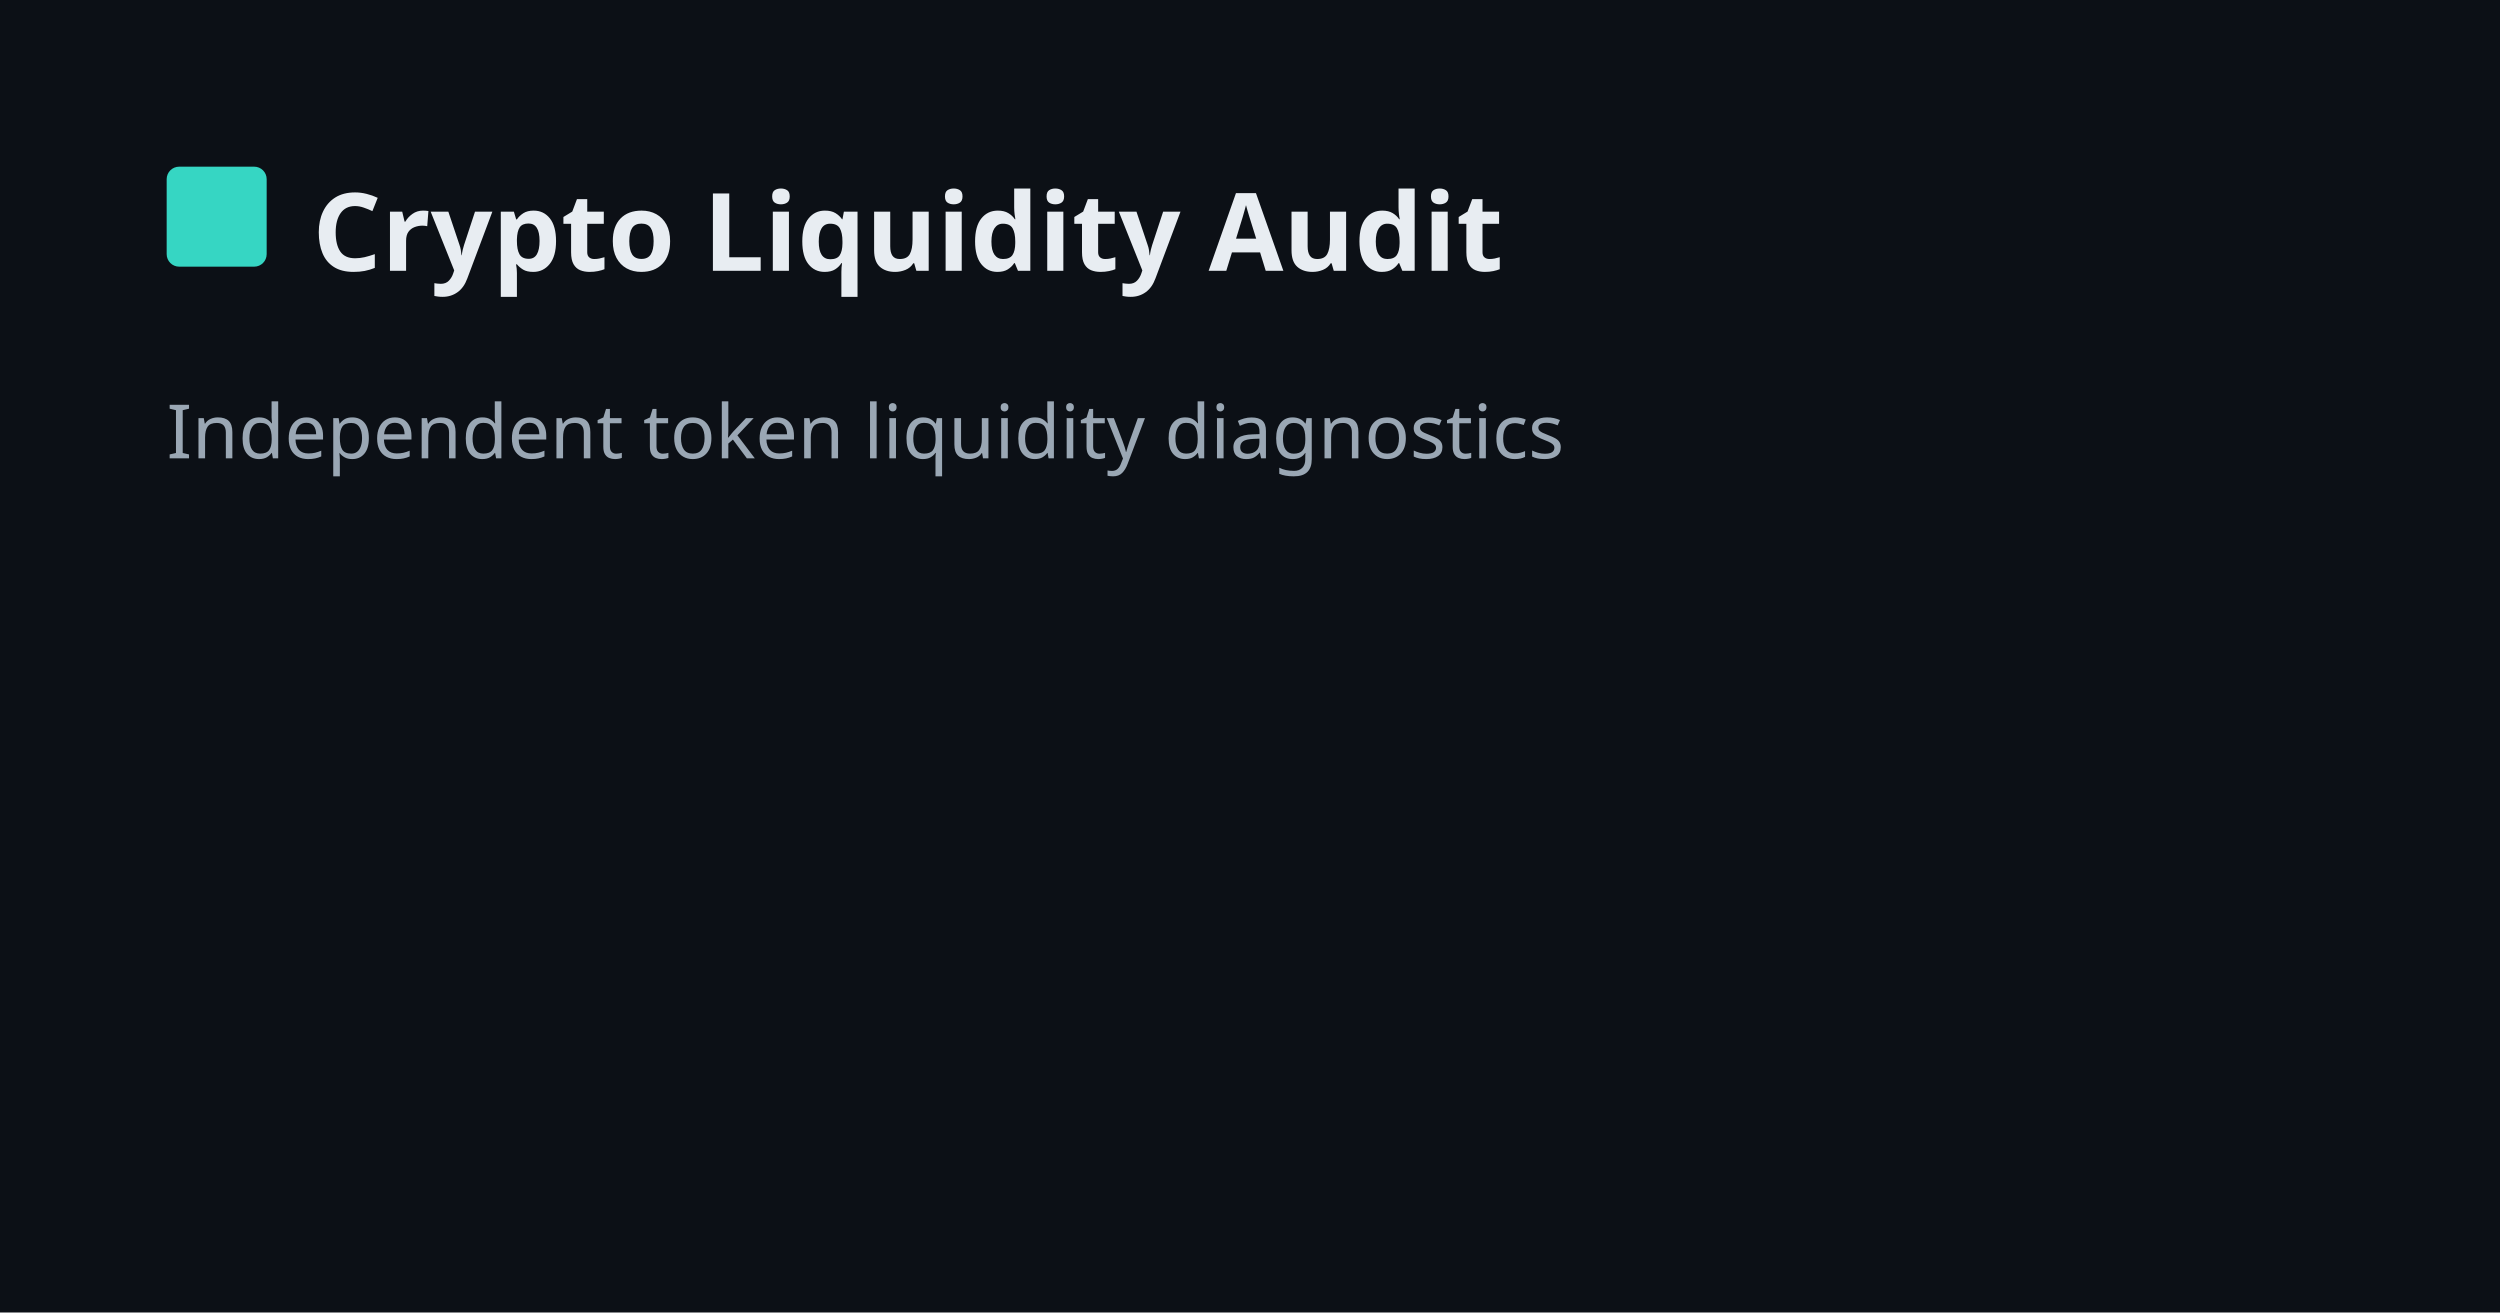
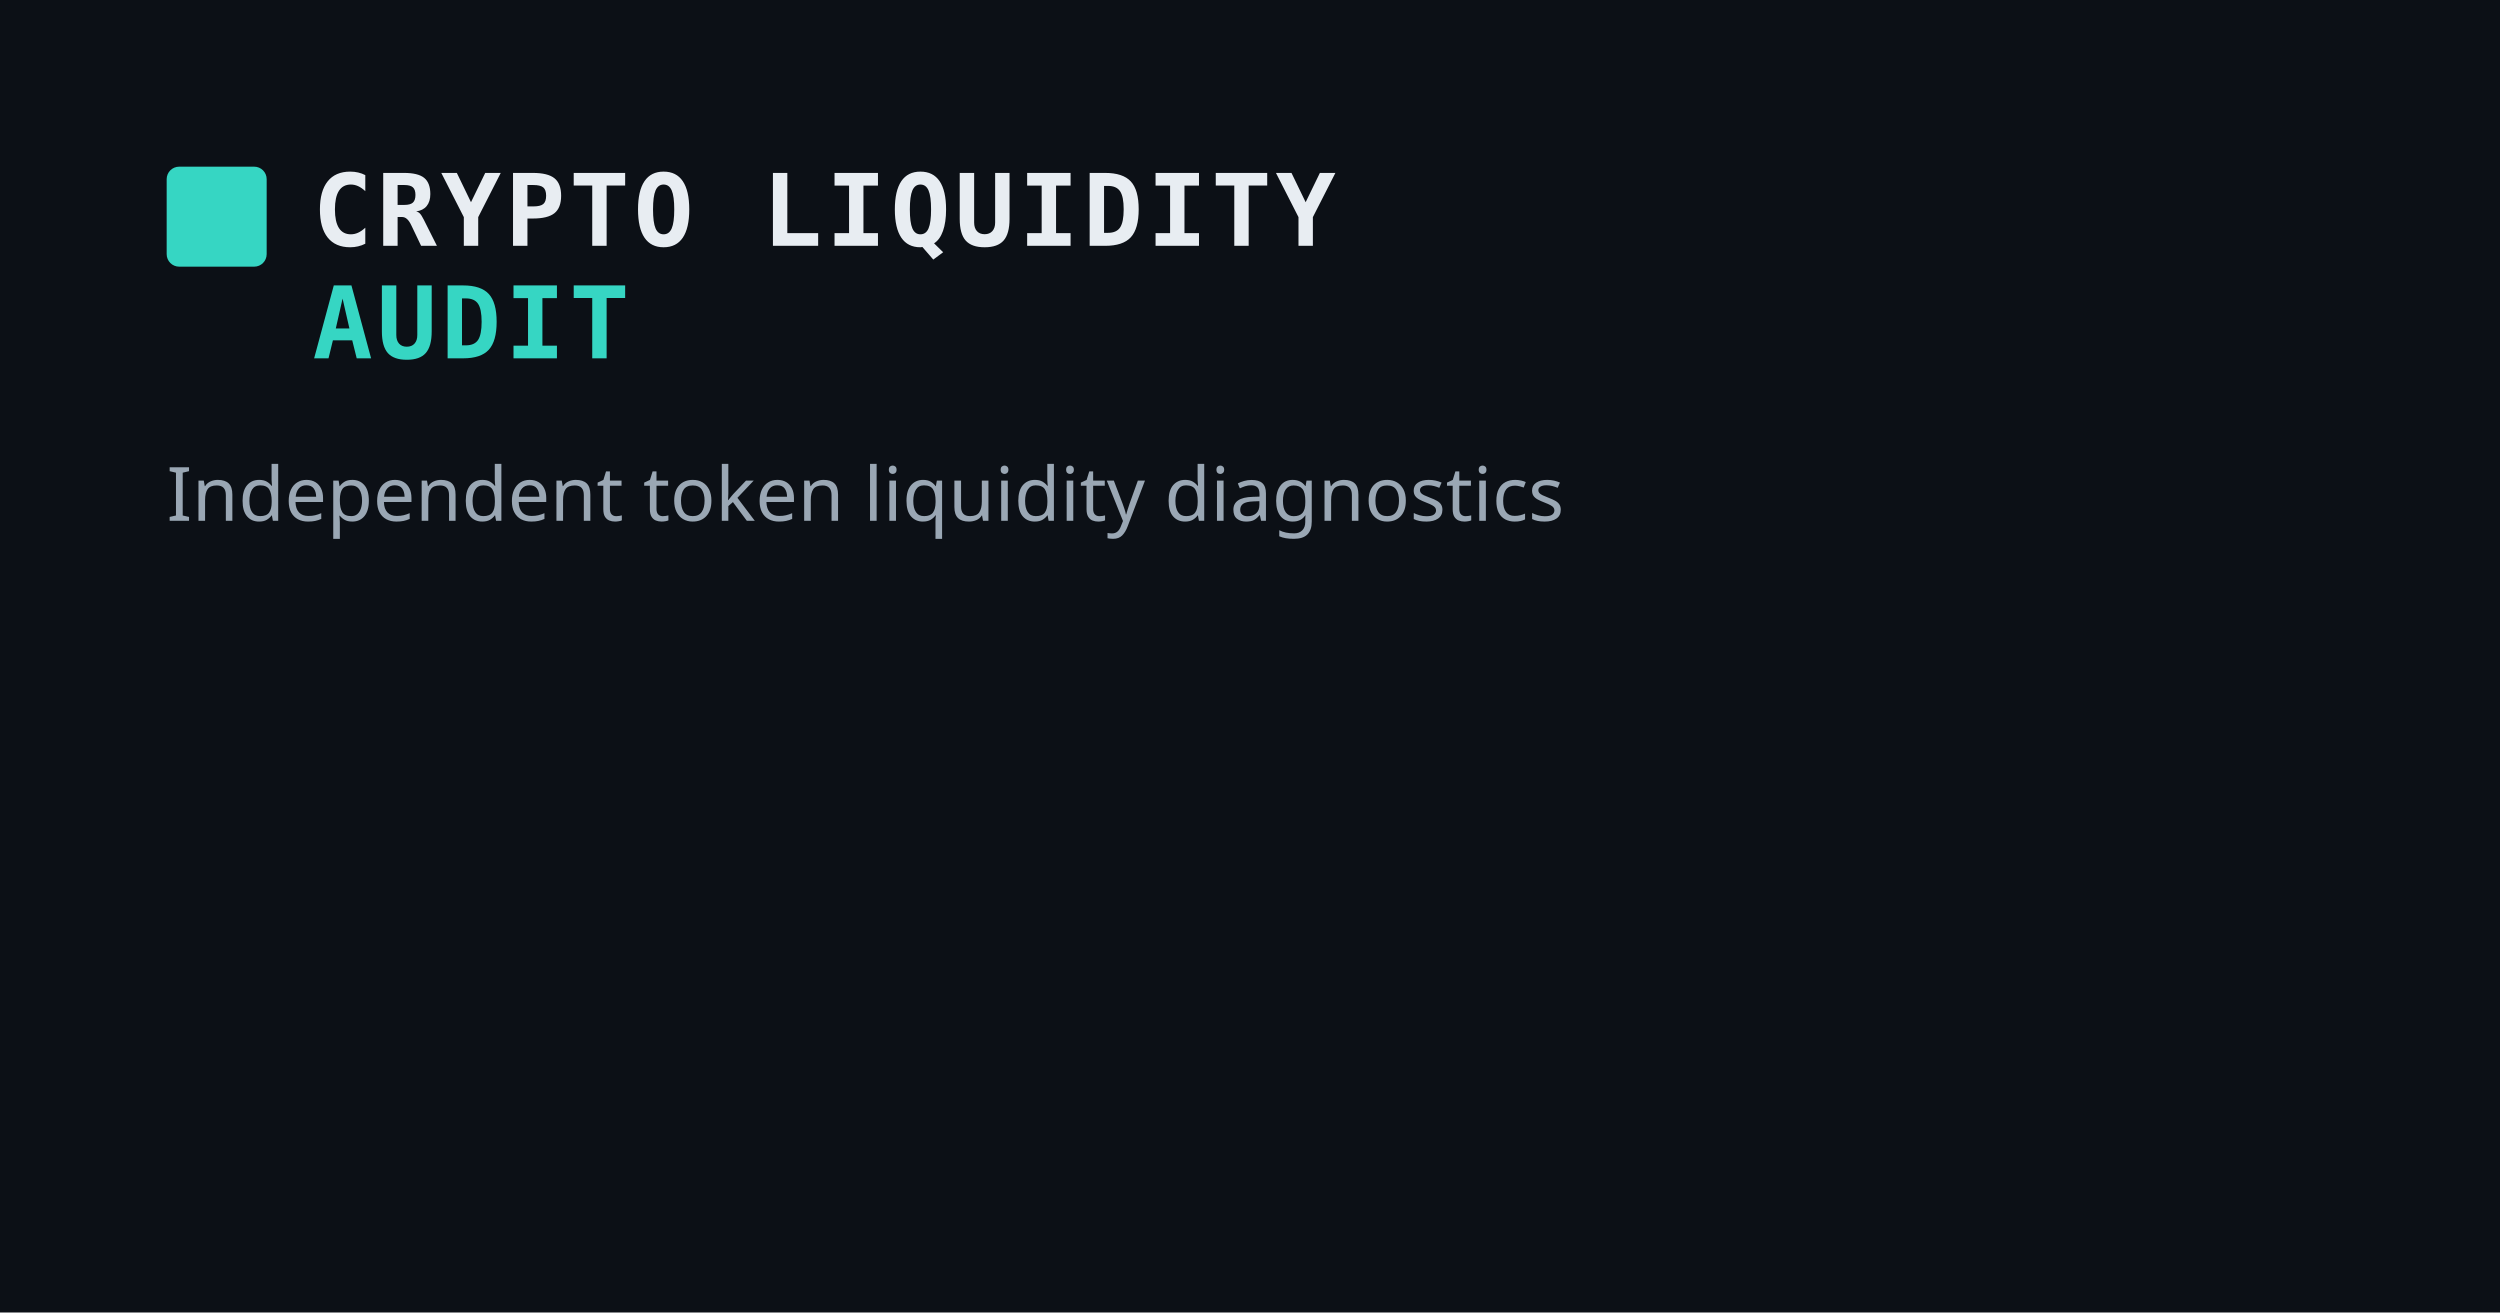
<svg xmlns="http://www.w3.org/2000/svg" viewBox="0 0 1200 630" role="img" aria-label="Crypto Liquidity Audit">
  <rect width="1200" height="630" fill="#0c1016" />
  <rect x="80" y="80" width="48" height="48" rx="6" fill="#36d6c3" />
-   <text x="150" y="130" fill="#e8edf2" font-family="IBM Plex Sans, system-ui, sans-serif" font-size="52" font-weight="600">Crypto Liquidity Audit</text>
-   <text x="80" y="220" fill="#9aa7b4" font-family="IBM Plex Sans, system-ui, sans-serif" font-size="36">Independent token liquidity diagnostics</text>
+   <text x="150" y="118" fill="#e8edf2" font-family="IBM Plex Mono, ui-monospace, monospace" font-size="48" font-weight="600" letter-spacing="0.04em">CRYPTO LIQUIDITY</text>
+   <text x="150" y="172" fill="#36d6c3" font-family="IBM Plex Mono, ui-monospace, monospace" font-size="48" font-weight="600" letter-spacing="0.04em">AUDIT</text>
+   <text x="80" y="250" fill="#9aa7b4" font-family="IBM Plex Sans, system-ui, sans-serif" font-size="36">Independent token liquidity diagnostics</text>
</svg>
